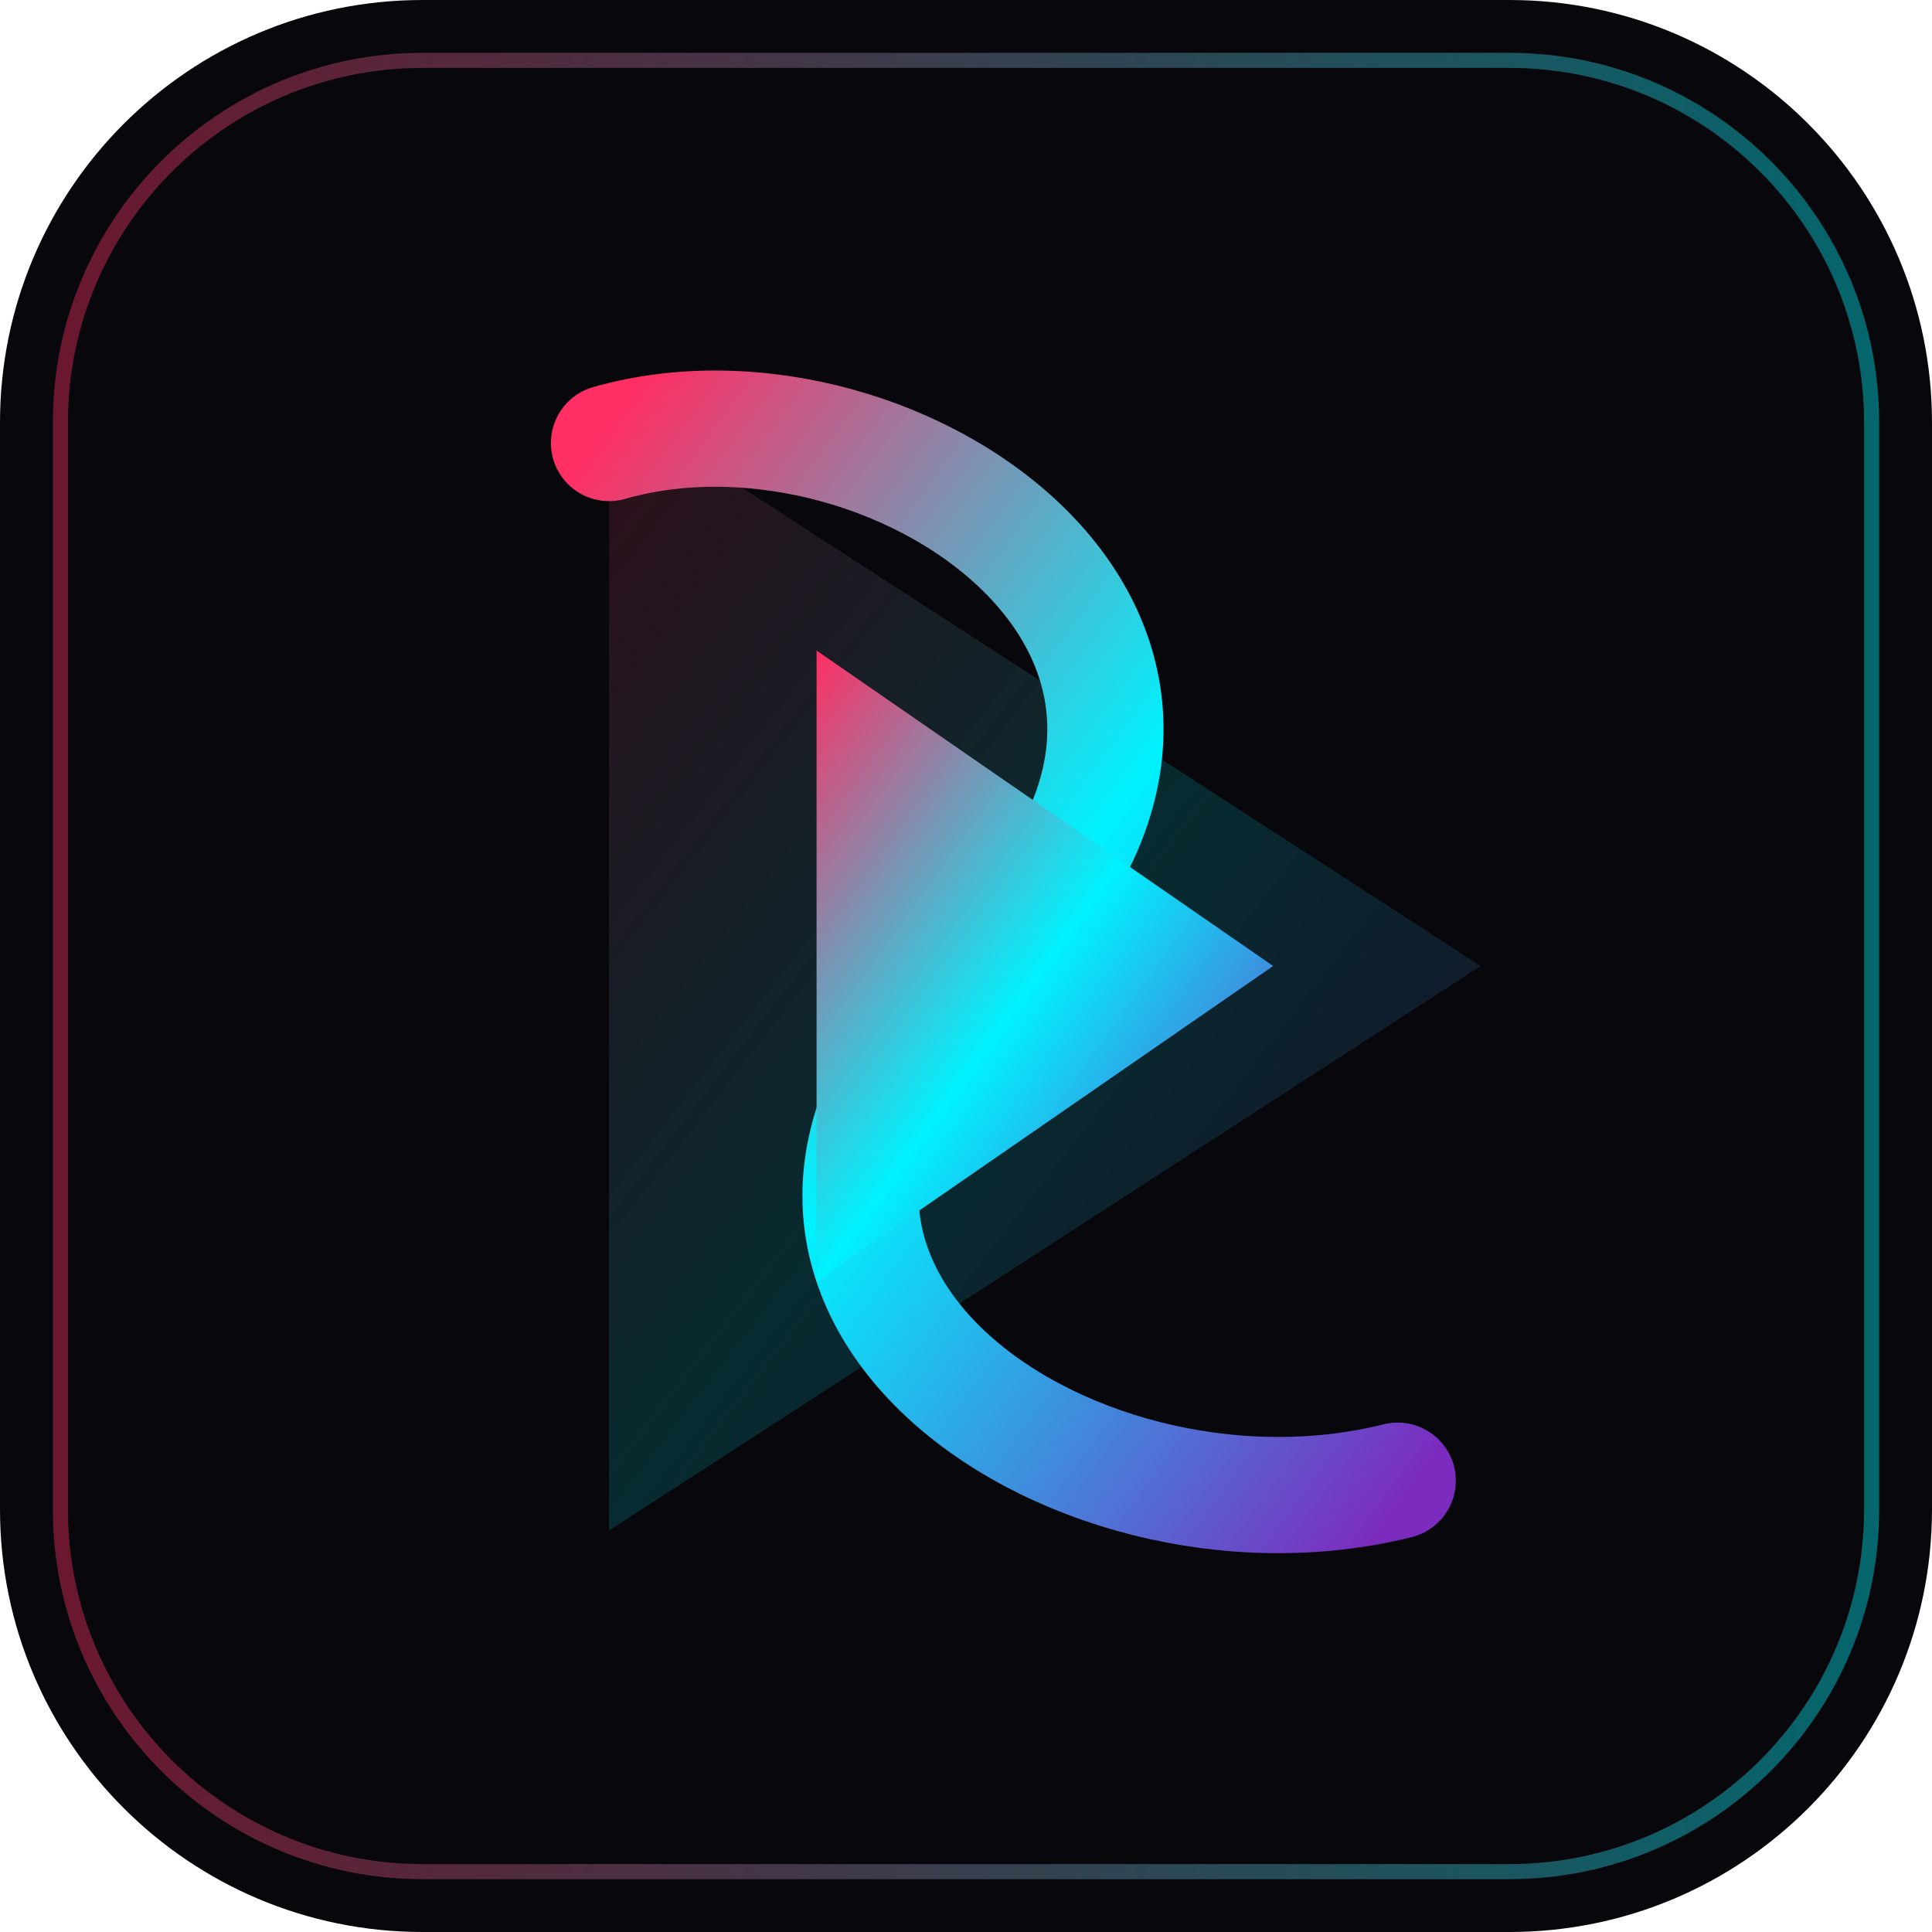
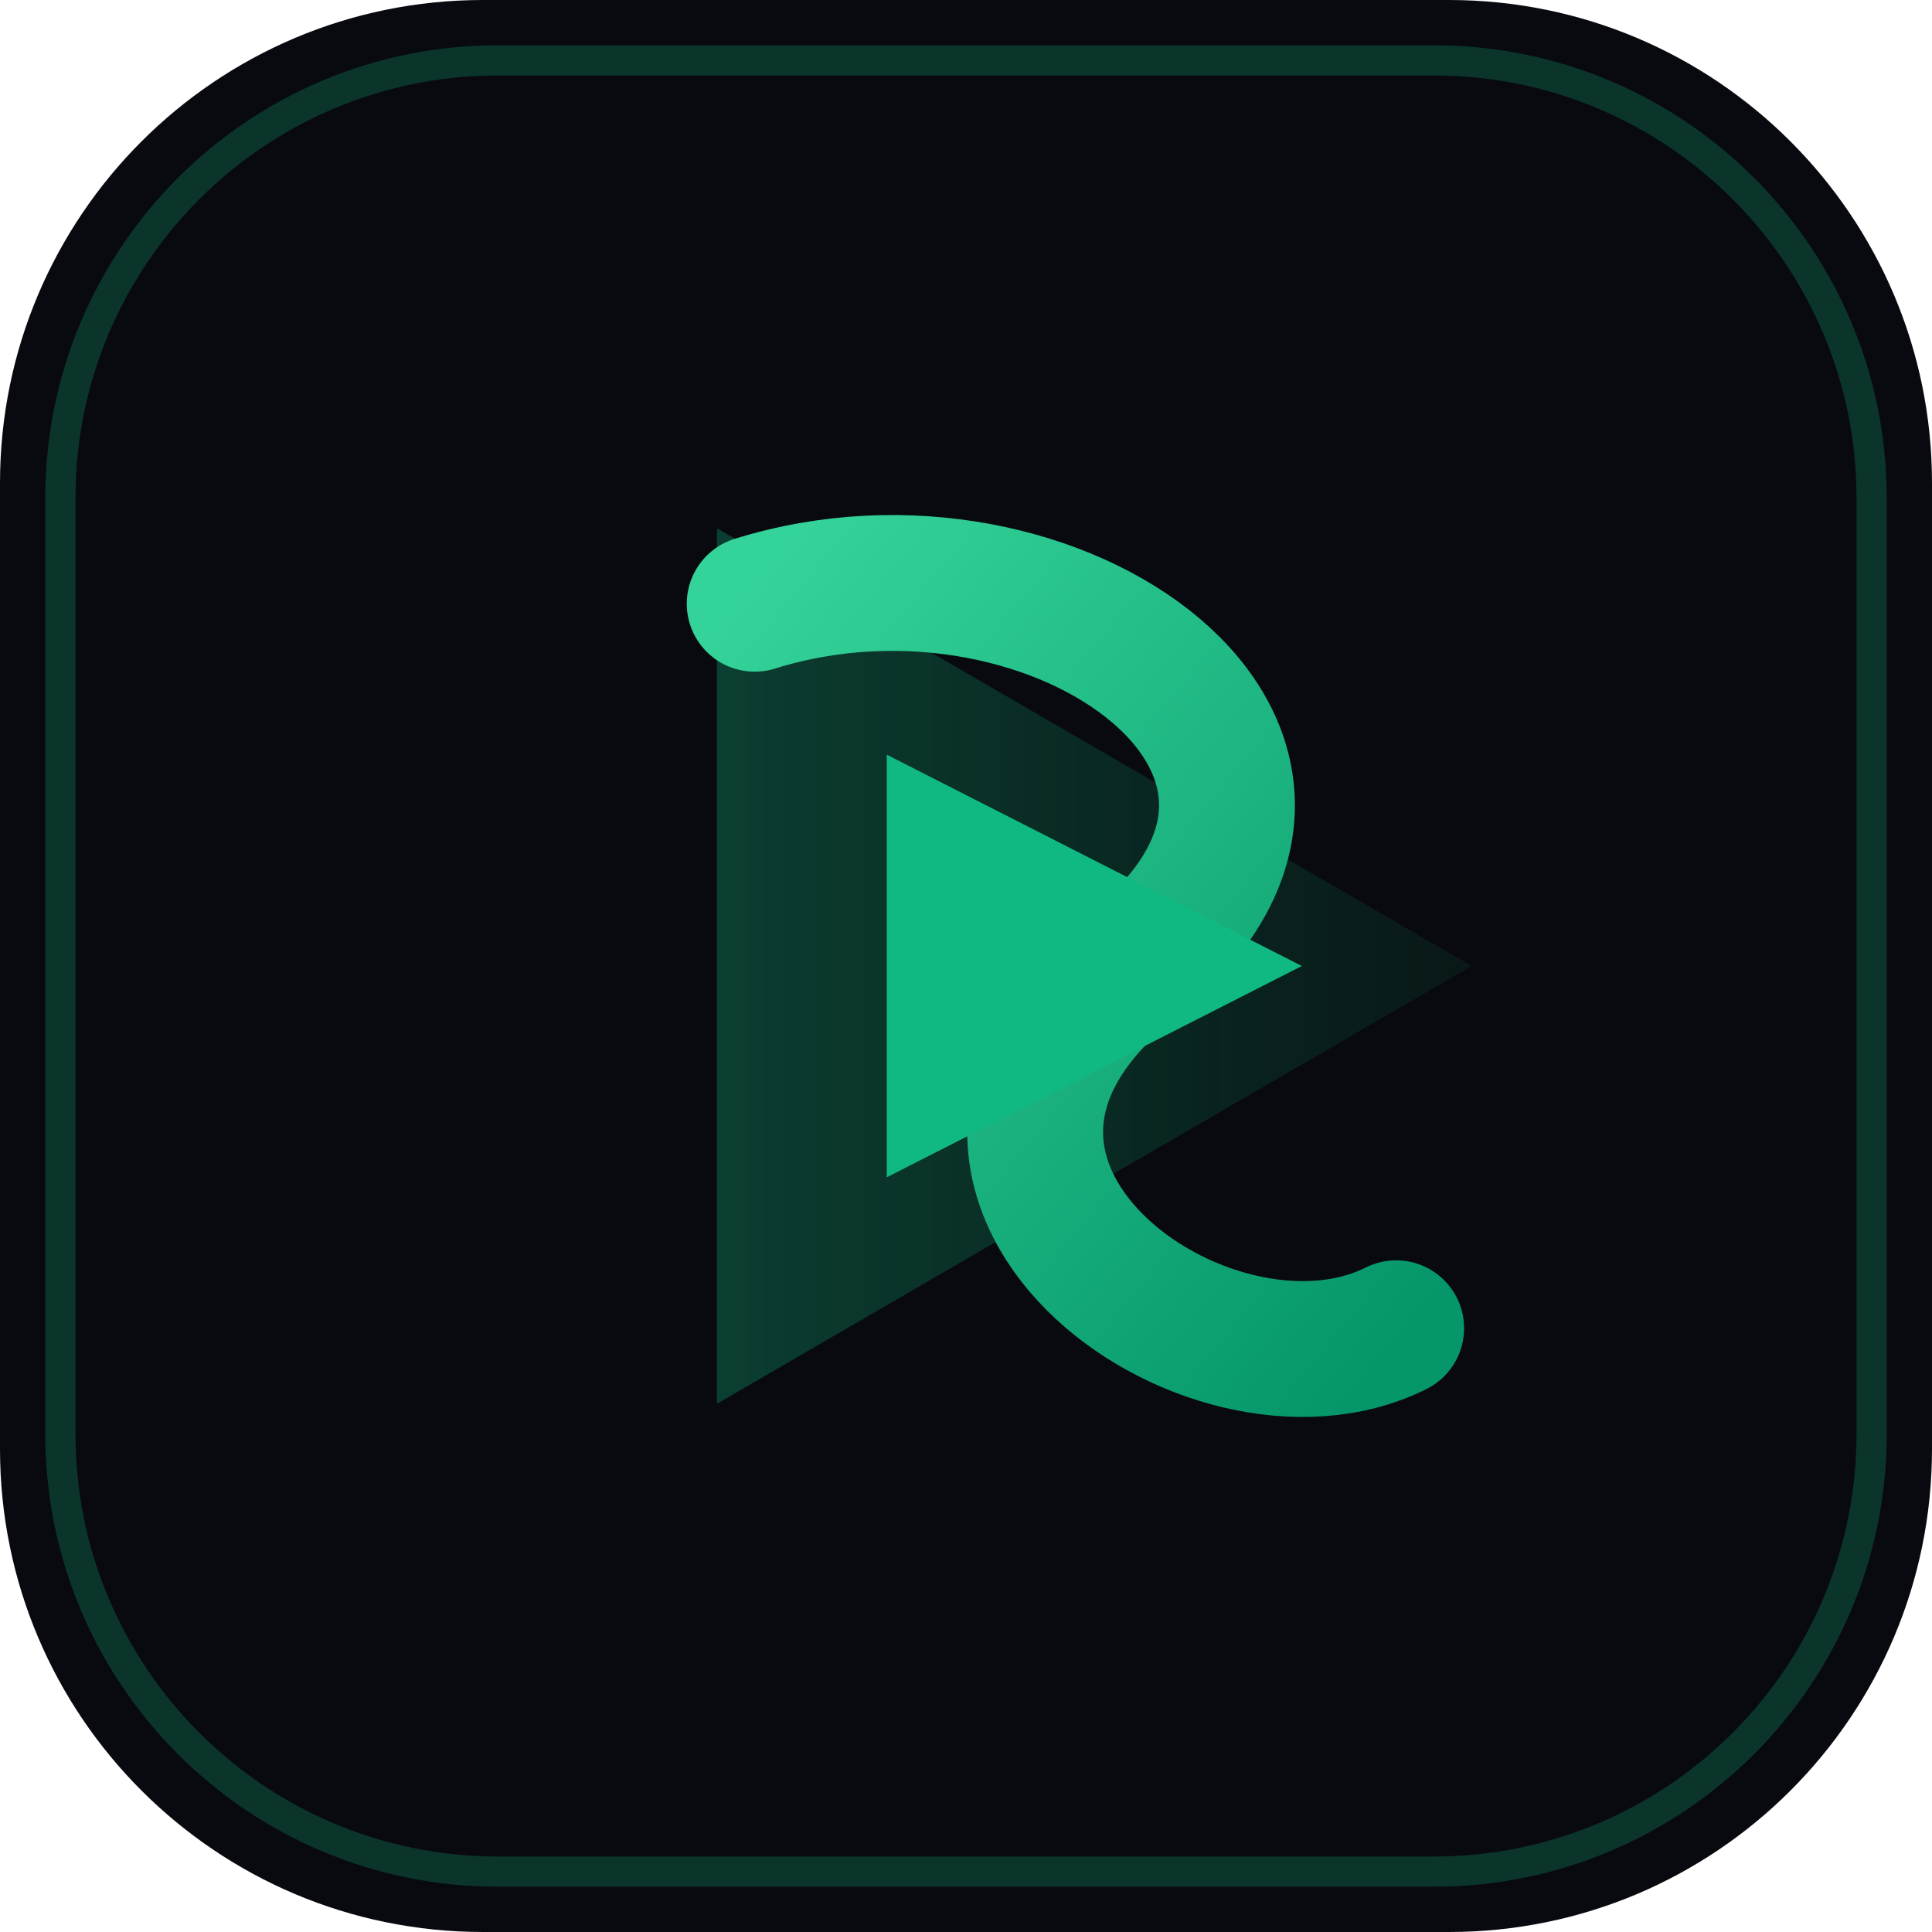
- <svg xmlns="http://www.w3.org/2000/svg" viewBox="0 0 512 512" width="100%" height="100%">
-   <rect width="512" height="512" rx="112" fill="#08080C" />
+ <svg xmlns="http://www.w3.org/2000/svg" viewBox="0 0 512 512" width="512" height="512">
+   <rect width="512" height="512" rx="128" fill="#090a0f" />
+   <rect x="16" y="16" width="480" height="480" rx="116" fill="none" stroke="#10b981" stroke-width="8" stroke-opacity="0.25" />
  <defs>
-     <linearGradient id="sf-grad" x1="0%" y1="0%" x2="100%" y2="100%">
-       <stop offset="0%" stop-color="#FF2E63" />
-       <stop offset="50%" stop-color="#00F2FE" />
-       <stop offset="100%" stop-color="#7B2CBF" />
+     <linearGradient id="emGrad" x1="0%" y1="0%" x2="100%" y2="100%">
+       <stop offset="0%" stop-color="#34d399" />
+       <stop offset="100%" stop-color="#059669" />
    </linearGradient>
-     <linearGradient id="sf-glow" x1="0%" y1="0%" x2="100%" y2="0%">
-       <stop offset="0%" stop-color="#FF2E63" stop-opacity="0.4" />
-       <stop offset="100%" stop-color="#00F2FE" stop-opacity="0.4" />
+     <linearGradient id="emGlow" x1="0%" y1="0%" x2="100%" y2="0%">
+       <stop offset="0%" stop-color="#10b981" stop-opacity="0.3" />
+       <stop offset="100%" stop-color="#059669" stop-opacity="0.1" />
    </linearGradient>
  </defs>
-   <rect x="16" y="16" width="480" height="480" rx="96" fill="none" stroke="url(#sf-glow)" stroke-width="4" />
-   <g transform="translate(256, 256) scale(1.1) translate(-256, -256)">
-     <path d="M170 120 L380 256 L170 392 Z" fill="url(#sf-grad)" opacity="0.15" />
-     <path d="M170 130 C240 110, 340 180, 260 256 C180 330, 280 400, 360 380" fill="none" stroke="url(#sf-grad)" stroke-width="28" stroke-linecap="round" />
-     <path d="M220 180 L330 256 L220 332 Z" fill="url(#sf-grad)" />
-   </g>
+   <path d="M190 140 L390 256 L190 372 Z" fill="url(#emGlow)" />
+   <path d="M200 160 C280 135, 370 200, 300 256 C230 312, 320 377, 370 352" fill="none" stroke="url(#emGrad)" stroke-width="36" stroke-linecap="round" stroke-linejoin="round" />
+   <path d="M235 200 L345 256 L235 312 Z" fill="#10b981" />
</svg>
